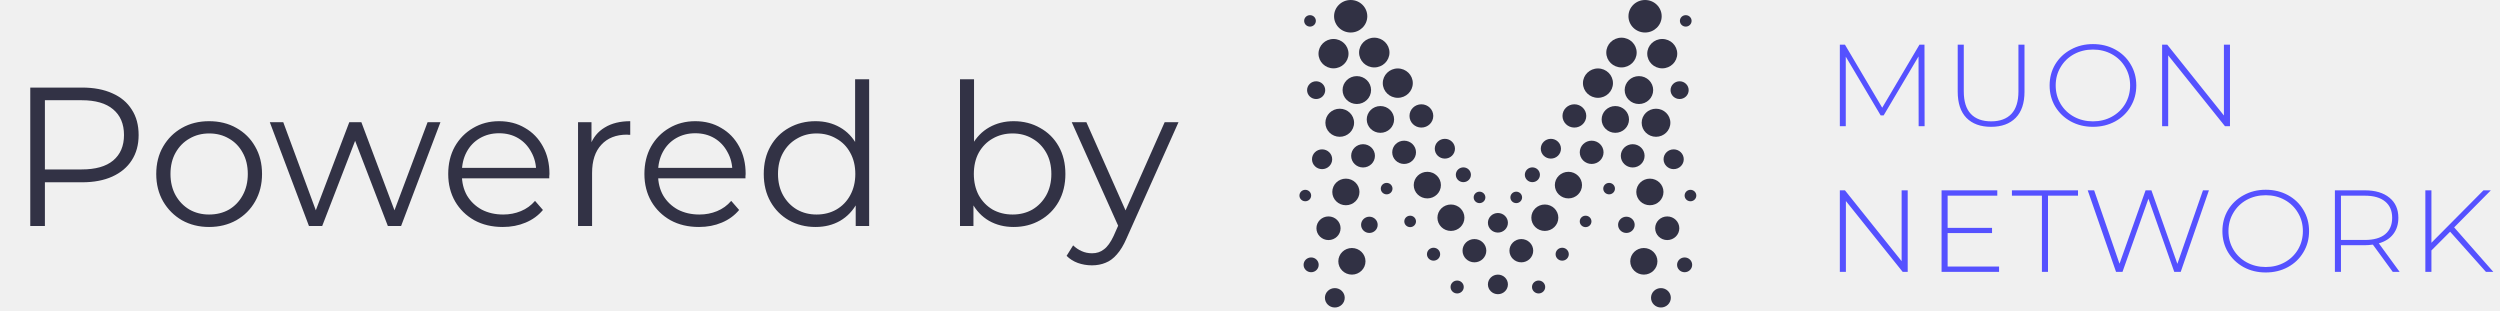
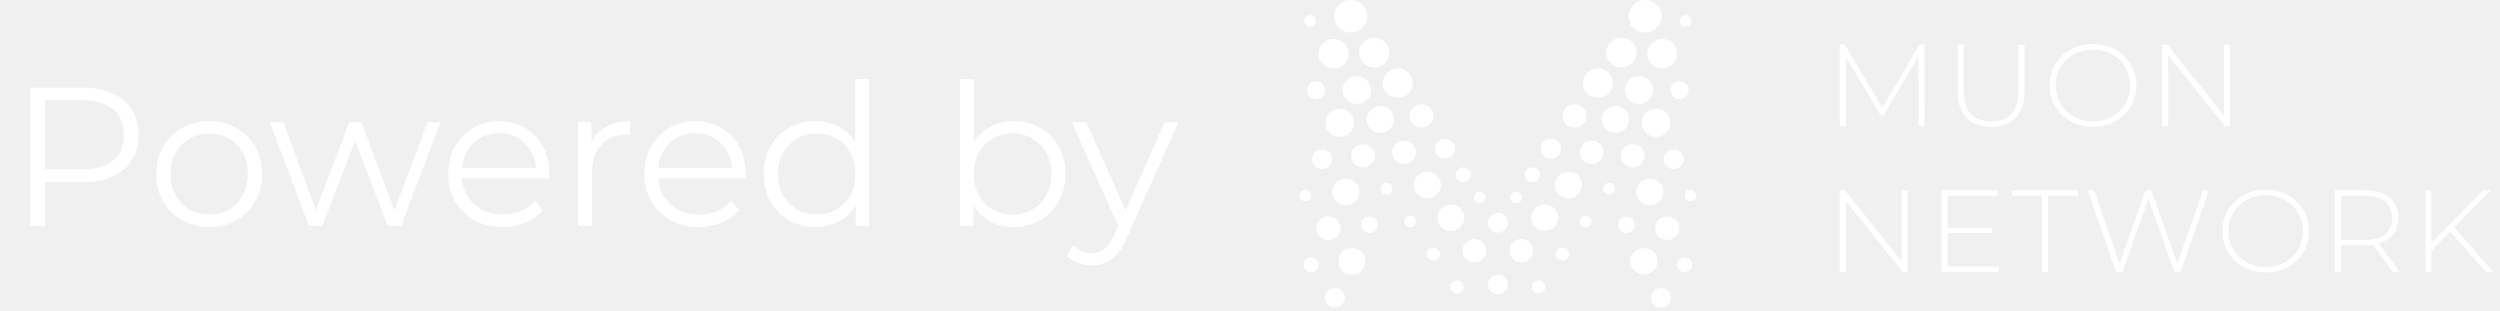
<svg xmlns="http://www.w3.org/2000/svg" width="177" height="22" viewBox="0 0 177 22" fill="none">
-   <path d="M2.143 16V6.2H5.811C6.642 6.2 7.356 6.335 7.953 6.606C8.55 6.867 9.008 7.25 9.325 7.754C9.652 8.249 9.815 8.851 9.815 9.56C9.815 10.251 9.652 10.848 9.325 11.352C9.008 11.847 8.55 12.229 7.953 12.5C7.356 12.771 6.642 12.906 5.811 12.906H2.717L3.179 12.416V16H2.143ZM3.179 12.5L2.717 11.996H5.783C6.763 11.996 7.505 11.786 8.009 11.366C8.522 10.937 8.779 10.335 8.779 9.56C8.779 8.776 8.522 8.169 8.009 7.74C7.505 7.311 6.763 7.096 5.783 7.096H2.717L3.179 6.606V12.5ZM14.8 16.07C14.091 16.07 13.451 15.911 12.882 15.594C12.322 15.267 11.879 14.824 11.552 14.264C11.225 13.695 11.062 13.046 11.062 12.318C11.062 11.581 11.225 10.932 11.552 10.372C11.879 9.812 12.322 9.373 12.882 9.056C13.442 8.739 14.081 8.58 14.8 8.58C15.528 8.58 16.172 8.739 16.732 9.056C17.301 9.373 17.745 9.812 18.062 10.372C18.389 10.932 18.552 11.581 18.552 12.318C18.552 13.046 18.389 13.695 18.062 14.264C17.745 14.824 17.301 15.267 16.732 15.594C16.163 15.911 15.519 16.07 14.8 16.07ZM14.8 15.188C15.332 15.188 15.803 15.071 16.214 14.838C16.625 14.595 16.947 14.259 17.18 13.83C17.423 13.391 17.544 12.887 17.544 12.318C17.544 11.739 17.423 11.235 17.18 10.806C16.947 10.377 16.625 10.045 16.214 9.812C15.803 9.569 15.337 9.448 14.814 9.448C14.291 9.448 13.825 9.569 13.414 9.812C13.003 10.045 12.677 10.377 12.434 10.806C12.191 11.235 12.07 11.739 12.07 12.318C12.07 12.887 12.191 13.391 12.434 13.83C12.677 14.259 13.003 14.595 13.414 14.838C13.825 15.071 14.287 15.188 14.8 15.188ZM21.874 16L19.102 8.65H20.054L22.574 15.468H22.14L24.73 8.65H25.584L28.146 15.468H27.712L30.274 8.65H31.184L28.398 16H27.46L24.996 9.588H25.29L22.812 16H21.874ZM35.598 16.07C34.833 16.07 34.16 15.911 33.582 15.594C33.003 15.267 32.55 14.824 32.224 14.264C31.897 13.695 31.734 13.046 31.734 12.318C31.734 11.59 31.888 10.946 32.196 10.386C32.513 9.826 32.943 9.387 33.484 9.07C34.035 8.743 34.651 8.58 35.332 8.58C36.023 8.58 36.634 8.739 37.166 9.056C37.707 9.364 38.132 9.803 38.44 10.372C38.748 10.932 38.902 11.581 38.902 12.318C38.902 12.365 38.897 12.416 38.888 12.472C38.888 12.519 38.888 12.57 38.888 12.626H32.49V11.884H38.356L37.964 12.178C37.964 11.646 37.847 11.175 37.614 10.764C37.39 10.344 37.082 10.017 36.69 9.784C36.298 9.551 35.845 9.434 35.332 9.434C34.828 9.434 34.375 9.551 33.974 9.784C33.572 10.017 33.26 10.344 33.036 10.764C32.812 11.184 32.7 11.665 32.7 12.206V12.36C32.7 12.92 32.821 13.415 33.064 13.844C33.316 14.264 33.661 14.595 34.1 14.838C34.548 15.071 35.056 15.188 35.626 15.188C36.074 15.188 36.489 15.109 36.872 14.95C37.264 14.791 37.6 14.549 37.88 14.222L38.44 14.866C38.113 15.258 37.703 15.557 37.208 15.762C36.722 15.967 36.186 16.07 35.598 16.07ZM40.925 16V8.65H41.877V10.652L41.779 10.302C41.984 9.742 42.33 9.317 42.815 9.028C43.3 8.729 43.902 8.58 44.621 8.58V9.546C44.584 9.546 44.546 9.546 44.509 9.546C44.472 9.537 44.434 9.532 44.397 9.532C43.622 9.532 43.016 9.77 42.577 10.246C42.138 10.713 41.919 11.38 41.919 12.248V16H40.925ZM49.489 16.07C48.723 16.07 48.051 15.911 47.472 15.594C46.894 15.267 46.441 14.824 46.114 14.264C45.788 13.695 45.624 13.046 45.624 12.318C45.624 11.59 45.779 10.946 46.087 10.386C46.404 9.826 46.833 9.387 47.374 9.07C47.925 8.743 48.541 8.58 49.222 8.58C49.913 8.58 50.525 8.739 51.056 9.056C51.598 9.364 52.023 9.803 52.331 10.372C52.639 10.932 52.792 11.581 52.792 12.318C52.792 12.365 52.788 12.416 52.779 12.472C52.779 12.519 52.779 12.57 52.779 12.626H46.38V11.884H52.246L51.855 12.178C51.855 11.646 51.738 11.175 51.505 10.764C51.281 10.344 50.972 10.017 50.581 9.784C50.188 9.551 49.736 9.434 49.222 9.434C48.718 9.434 48.266 9.551 47.864 9.784C47.463 10.017 47.151 10.344 46.926 10.764C46.703 11.184 46.59 11.665 46.59 12.206V12.36C46.59 12.92 46.712 13.415 46.955 13.844C47.206 14.264 47.552 14.595 47.99 14.838C48.438 15.071 48.947 15.188 49.517 15.188C49.965 15.188 50.38 15.109 50.763 14.95C51.154 14.791 51.49 14.549 51.77 14.222L52.331 14.866C52.004 15.258 51.593 15.557 51.099 15.762C50.613 15.967 50.077 16.07 49.489 16.07ZM57.742 16.07C57.042 16.07 56.412 15.911 55.852 15.594C55.301 15.277 54.867 14.838 54.55 14.278C54.232 13.709 54.074 13.055 54.074 12.318C54.074 11.571 54.232 10.918 54.55 10.358C54.867 9.798 55.301 9.364 55.852 9.056C56.412 8.739 57.042 8.58 57.742 8.58C58.386 8.58 58.96 8.725 59.464 9.014C59.977 9.303 60.383 9.728 60.682 10.288C60.99 10.839 61.144 11.515 61.144 12.318C61.144 13.111 60.994 13.788 60.696 14.348C60.397 14.908 59.991 15.337 59.478 15.636C58.974 15.925 58.395 16.07 57.742 16.07ZM57.812 15.188C58.334 15.188 58.801 15.071 59.212 14.838C59.632 14.595 59.958 14.259 60.192 13.83C60.434 13.391 60.556 12.887 60.556 12.318C60.556 11.739 60.434 11.235 60.192 10.806C59.958 10.377 59.632 10.045 59.212 9.812C58.801 9.569 58.334 9.448 57.812 9.448C57.298 9.448 56.836 9.569 56.426 9.812C56.015 10.045 55.688 10.377 55.446 10.806C55.203 11.235 55.082 11.739 55.082 12.318C55.082 12.887 55.203 13.391 55.446 13.83C55.688 14.259 56.015 14.595 56.426 14.838C56.836 15.071 57.298 15.188 57.812 15.188ZM60.584 16V13.788L60.682 12.304L60.542 10.82V5.612H61.536V16H60.584ZM71.762 16.07C71.118 16.07 70.539 15.925 70.026 15.636C69.513 15.337 69.107 14.908 68.808 14.348C68.509 13.788 68.36 13.111 68.36 12.318C68.36 11.515 68.509 10.839 68.808 10.288C69.116 9.728 69.527 9.303 70.04 9.014C70.553 8.725 71.127 8.58 71.762 8.58C72.462 8.58 73.087 8.739 73.638 9.056C74.198 9.364 74.637 9.798 74.954 10.358C75.271 10.918 75.43 11.571 75.43 12.318C75.43 13.055 75.271 13.709 74.954 14.278C74.637 14.838 74.198 15.277 73.638 15.594C73.087 15.911 72.462 16.07 71.762 16.07ZM67.968 16V5.612H68.962V10.82L68.822 12.304L68.92 13.788V16H67.968ZM71.692 15.188C72.215 15.188 72.681 15.071 73.092 14.838C73.503 14.595 73.829 14.259 74.072 13.83C74.315 13.391 74.436 12.887 74.436 12.318C74.436 11.739 74.315 11.235 74.072 10.806C73.829 10.377 73.503 10.045 73.092 9.812C72.681 9.569 72.215 9.448 71.692 9.448C71.169 9.448 70.698 9.569 70.278 9.812C69.867 10.045 69.541 10.377 69.298 10.806C69.065 11.235 68.948 11.739 68.948 12.318C68.948 12.887 69.065 13.391 69.298 13.83C69.541 14.259 69.867 14.595 70.278 14.838C70.698 15.071 71.169 15.188 71.692 15.188ZM77.307 18.786C76.962 18.786 76.631 18.73 76.313 18.618C76.005 18.506 75.739 18.338 75.515 18.114L75.977 17.372C76.164 17.549 76.365 17.685 76.579 17.778C76.803 17.881 77.051 17.932 77.321 17.932C77.648 17.932 77.928 17.839 78.161 17.652C78.404 17.475 78.633 17.157 78.847 16.7L79.323 15.622L79.435 15.468L82.459 8.65H83.439L79.757 16.882C79.552 17.358 79.323 17.736 79.071 18.016C78.829 18.296 78.563 18.492 78.273 18.604C77.984 18.725 77.662 18.786 77.307 18.786ZM79.267 16.21L75.879 8.65H76.915L79.911 15.398L79.267 16.21Z" fill="#323245" />
-   <g clip-path="url(#clip0_1948_6362)">
-     <path d="M135.84 8.937L135.832 3.996L133.362 8.17H133.151L130.681 4.012V8.937H130.26V3.162H130.622L133.261 7.626L135.899 3.162H136.253L136.262 8.937H135.84ZM140.966 8.979C140.219 8.979 139.637 8.767 139.221 8.343C138.811 7.92 138.606 7.301 138.606 6.487V3.162H139.036V6.471C139.036 7.18 139.201 7.711 139.533 8.063C139.865 8.415 140.345 8.591 140.974 8.591C141.598 8.591 142.076 8.415 142.408 8.063C142.739 7.711 142.905 7.18 142.905 6.471V3.162H143.335V6.487C143.335 7.301 143.127 7.92 142.711 8.343C142.295 8.767 141.713 8.979 140.966 8.979ZM148.182 8.979C147.603 8.979 147.08 8.852 146.614 8.599C146.147 8.341 145.779 7.989 145.509 7.543C145.245 7.098 145.113 6.6 145.113 6.05C145.113 5.5 145.245 5.002 145.509 4.557C145.779 4.111 146.147 3.762 146.614 3.509C147.08 3.25 147.603 3.121 148.182 3.121C148.76 3.121 149.283 3.248 149.75 3.501C150.216 3.754 150.581 4.103 150.845 4.548C151.115 4.994 151.25 5.494 151.25 6.05C151.25 6.605 151.115 7.106 150.845 7.551C150.581 7.997 150.216 8.346 149.75 8.599C149.283 8.852 148.76 8.979 148.182 8.979ZM148.182 8.591C148.676 8.591 149.123 8.481 149.522 8.261C149.921 8.041 150.236 7.738 150.466 7.353C150.697 6.963 150.812 6.528 150.812 6.05C150.812 5.571 150.697 5.14 150.466 4.755C150.236 4.364 149.921 4.059 149.522 3.839C149.123 3.619 148.676 3.509 148.182 3.509C147.687 3.509 147.237 3.619 146.833 3.839C146.434 4.059 146.119 4.364 145.889 4.755C145.658 5.14 145.543 5.571 145.543 6.05C145.543 6.528 145.658 6.963 145.889 7.353C146.119 7.738 146.434 8.041 146.833 8.261C147.237 8.481 147.687 8.591 148.182 8.591ZM157.883 3.162V8.937H157.529L153.508 3.921V8.937H153.078V3.162H153.441L157.453 8.178V3.162H157.883ZM135.065 13.475V19.25H134.711L130.69 14.234V19.25H130.26V13.475H130.622L134.635 18.491V13.475H135.065ZM141.534 18.87V19.25H137.463V13.475H141.408V13.854H137.892V16.131H141.037V16.503H137.892V18.87H141.534ZM144.568 13.854H142.444V13.475H147.123V13.854H144.998V19.25H144.568V13.854ZM156.392 13.475L154.394 19.25H153.938L152.109 14.069L150.272 19.25H149.816L147.81 13.475H148.265L150.061 18.672L151.907 13.475H152.32L154.158 18.681L155.97 13.475H156.392ZM160.414 19.291C159.835 19.291 159.312 19.165 158.846 18.912C158.38 18.653 158.011 18.301 157.742 17.856C157.478 17.41 157.346 16.913 157.346 16.363C157.346 15.812 157.478 15.315 157.742 14.869C158.011 14.424 158.38 14.075 158.846 13.822C159.312 13.563 159.835 13.434 160.414 13.434C160.993 13.434 161.515 13.56 161.982 13.813C162.448 14.066 162.813 14.415 163.077 14.861C163.347 15.306 163.482 15.807 163.482 16.363C163.482 16.918 163.347 17.419 163.077 17.864C162.813 18.309 162.448 18.659 161.982 18.912C161.515 19.165 160.993 19.291 160.414 19.291ZM160.414 18.904C160.909 18.904 161.355 18.794 161.754 18.573C162.153 18.354 162.468 18.051 162.698 17.666C162.929 17.276 163.044 16.841 163.044 16.363C163.044 15.884 162.929 15.452 162.698 15.067C162.468 14.677 162.153 14.371 161.754 14.152C161.355 13.931 160.909 13.822 160.414 13.822C159.919 13.822 159.47 13.931 159.065 14.152C158.666 14.371 158.351 14.677 158.121 15.067C157.891 15.452 157.775 15.884 157.775 16.363C157.775 16.841 157.891 17.276 158.121 17.666C158.351 18.051 158.666 18.354 159.065 18.573C159.47 18.794 159.919 18.904 160.414 18.904ZM169.408 19.25L168 17.32C167.792 17.347 167.601 17.361 167.427 17.361H165.741V19.25H165.311V13.475H167.427C168.168 13.475 168.75 13.648 169.172 13.995C169.593 14.336 169.804 14.812 169.804 15.422C169.804 15.879 169.683 16.264 169.441 16.577C169.205 16.885 168.865 17.102 168.421 17.229L169.896 19.25H169.408ZM167.427 16.989C168.056 16.989 168.536 16.855 168.868 16.585C169.2 16.31 169.365 15.922 169.365 15.422C169.365 14.921 169.2 14.537 168.868 14.267C168.536 13.992 168.056 13.854 167.427 13.854H165.741V16.989H167.427ZM173.469 16.404L172.145 17.732V19.25H171.715V13.475H172.145V17.188L175.829 13.475H176.352L173.755 16.099L176.529 19.25H176.006L173.469 16.404Z" fill="#5551FF" />
-     <path d="M92.414 14.25C92.643 14.25 92.829 14.069 92.829 13.845C92.829 13.621 92.643 13.439 92.414 13.439C92.186 13.439 92 13.621 92 13.845C92 14.069 92.186 14.25 92.414 14.25Z" fill="#313144" />
-     <path d="M98.175 13.76C98.403 13.76 98.589 13.578 98.589 13.354C98.589 13.13 98.403 12.949 98.175 12.949C97.946 12.949 97.76 13.13 97.76 13.354C97.76 13.578 97.946 13.76 98.175 13.76Z" fill="#313144" />
-     <path d="M99.839 16.081C100.067 16.081 100.253 15.9 100.253 15.676C100.253 15.452 100.067 15.271 99.839 15.271C99.61 15.271 99.424 15.452 99.424 15.676C99.424 15.9 99.61 16.081 99.839 16.081Z" fill="#313144" />
-     <path d="M104.75 14.381C104.979 14.381 105.165 14.2 105.165 13.976C105.165 13.752 104.979 13.57 104.75 13.57C104.521 13.57 104.336 13.752 104.336 13.976C104.336 14.2 104.521 14.381 104.75 14.381Z" fill="#313144" />
-     <path d="M92.748 1.884C92.977 1.884 93.163 1.702 93.163 1.478C93.163 1.254 92.977 1.073 92.748 1.073C92.519 1.073 92.334 1.254 92.334 1.478C92.334 1.702 92.519 1.884 92.748 1.884Z" fill="#313144" />
-     <path d="M93.183 7.011C93.537 7.011 93.825 6.73 93.825 6.383C93.825 6.036 93.537 5.755 93.183 5.755C92.829 5.755 92.541 6.036 92.541 6.383C92.541 6.73 92.829 7.011 93.183 7.011Z" fill="#313144" />
-     <path d="M103.607 12.897C103.902 12.897 104.141 12.662 104.141 12.373C104.141 12.085 103.902 11.85 103.607 11.85C103.312 11.85 103.072 12.085 103.072 12.373C103.072 12.662 103.312 12.897 103.607 12.897Z" fill="#313144" />
-     <path d="M92.829 19.273C93.124 19.273 93.363 19.039 93.363 18.75C93.363 18.461 93.124 18.227 92.829 18.227C92.533 18.227 92.294 18.461 92.294 18.75C92.294 19.039 92.533 19.273 92.829 19.273Z" fill="#313144" />
-     <path d="M96.952 16.493C97.277 16.493 97.54 16.236 97.54 15.918C97.54 15.6 97.277 15.342 96.952 15.342C96.627 15.342 96.364 15.6 96.364 15.918C96.364 16.236 96.627 16.493 96.952 16.493Z" fill="#313144" />
-     <path d="M101.496 18.455C101.754 18.455 101.963 18.25 101.963 17.998C101.963 17.745 101.754 17.54 101.496 17.54C101.237 17.54 101.028 17.745 101.028 17.998C101.028 18.25 101.237 18.455 101.496 18.455Z" fill="#313144" />
-     <path d="M94.506 21.771C94.893 21.771 95.207 21.464 95.207 21.084C95.207 20.705 94.893 20.398 94.506 20.398C94.118 20.398 93.804 20.705 93.804 21.084C93.804 21.464 94.118 21.771 94.506 21.771Z" fill="#313144" />
-     <path d="M97.299 4.774C97.893 4.774 98.375 4.303 98.375 3.721C98.375 3.14 97.893 2.668 97.299 2.668C96.705 2.668 96.223 3.14 96.223 3.721C96.223 4.303 96.705 4.774 97.299 4.774Z" fill="#313144" />
-     <path d="M95.628 2.302C96.278 2.302 96.804 1.787 96.804 1.151C96.804 0.515 96.278 0 95.628 0C94.979 0 94.452 0.515 94.452 1.151C94.452 1.787 94.979 2.302 95.628 2.302Z" fill="#313144" />
-     <path d="M96.063 7.364C96.62 7.364 97.072 6.922 97.072 6.376C97.072 5.831 96.62 5.389 96.063 5.389C95.505 5.389 95.054 5.831 95.054 6.376C95.054 6.922 95.505 7.364 96.063 7.364Z" fill="#313144" />
-     <path d="M98.963 6.926C99.55 6.926 100.026 6.46 100.026 5.886C100.026 5.311 99.55 4.846 98.963 4.846C98.377 4.846 97.901 5.311 97.901 5.886C97.901 6.46 98.377 6.926 98.963 6.926Z" fill="#313144" />
-     <path d="M94.853 9.685C95.414 9.685 95.869 9.24 95.869 8.691C95.869 8.142 95.414 7.697 94.853 7.697C94.292 7.697 93.837 8.142 93.837 8.691C93.837 9.24 94.292 9.685 94.853 9.685Z" fill="#313144" />
-     <path d="M97.734 9.404C98.269 9.404 98.703 8.98 98.703 8.456C98.703 7.932 98.269 7.508 97.734 7.508C97.198 7.508 96.765 7.932 96.765 8.456C96.765 8.98 97.198 9.404 97.734 9.404Z" fill="#313144" />
-     <path d="M100.634 9.032C101.099 9.032 101.476 8.663 101.476 8.208C101.476 7.752 101.099 7.384 100.634 7.384C100.169 7.384 99.792 7.752 99.792 8.208C99.792 8.663 100.169 9.032 100.634 9.032Z" fill="#313144" />
-     <path d="M99.411 11.608C99.876 11.608 100.253 11.239 100.253 10.784C100.253 10.329 99.876 9.96 99.411 9.96C98.946 9.96 98.569 10.329 98.569 10.784C98.569 11.239 98.946 11.608 99.411 11.608Z" fill="#313144" />
-     <path d="M96.504 11.857C96.969 11.857 97.346 11.488 97.346 11.033C97.346 10.578 96.969 10.209 96.504 10.209C96.039 10.209 95.662 10.578 95.662 11.033C95.662 11.488 96.039 11.857 96.504 11.857Z" fill="#313144" />
-     <path d="M95.288 14.531C95.819 14.531 96.25 14.11 96.25 13.59C96.25 13.07 95.819 12.648 95.288 12.648C94.757 12.648 94.326 13.07 94.326 13.59C94.326 14.11 94.757 14.531 95.288 14.531Z" fill="#313144" />
-     <path d="M94.058 16.997C94.53 16.997 94.913 16.622 94.913 16.16C94.913 15.698 94.53 15.323 94.058 15.323C93.586 15.323 93.203 15.698 93.203 16.16C93.203 16.622 93.586 16.997 94.058 16.997Z" fill="#313144" />
-     <path d="M102.725 16.35C103.253 16.35 103.681 15.931 103.681 15.415C103.681 14.898 103.253 14.479 102.725 14.479C102.197 14.479 101.77 14.898 101.77 15.415C101.77 15.931 102.197 16.35 102.725 16.35Z" fill="#313144" />
-     <path d="M101.055 14.047C101.586 14.047 102.017 13.626 102.017 13.106C102.017 12.586 101.586 12.164 101.055 12.164C100.523 12.164 100.092 12.586 100.092 13.106C100.092 13.626 100.523 14.047 101.055 14.047Z" fill="#313144" />
-     <path d="M95.715 19.443C96.247 19.443 96.677 19.021 96.677 18.501C96.677 17.981 96.247 17.559 95.715 17.559C95.184 17.559 94.753 17.981 94.753 18.501C94.753 19.021 95.184 19.443 95.715 19.443Z" fill="#313144" />
-     <path d="M93.604 11.975C93.999 11.975 94.319 11.661 94.319 11.275C94.319 10.888 93.999 10.575 93.604 10.575C93.209 10.575 92.889 10.888 92.889 11.275C92.889 11.661 93.209 11.975 93.604 11.975Z" fill="#313144" />
-     <path d="M102.297 11.229C102.692 11.229 103.012 10.916 103.012 10.529C103.012 10.143 102.692 9.829 102.297 9.829C101.902 9.829 101.582 10.143 101.582 10.529C101.582 10.916 101.902 11.229 102.297 11.229Z" fill="#313144" />
-     <path d="M94.412 4.839C94.999 4.839 95.475 4.374 95.475 3.8C95.475 3.225 94.999 2.76 94.412 2.76C93.825 2.76 93.35 3.225 93.35 3.8C93.35 4.374 93.825 4.839 94.412 4.839Z" fill="#313144" />
-     <path d="M119.685 14.25C119.914 14.25 120.099 14.069 120.099 13.845C120.099 13.621 119.914 13.439 119.685 13.439C119.456 13.439 119.271 13.621 119.271 13.845C119.271 14.069 119.456 14.25 119.685 14.25Z" fill="#313144" />
-     <path d="M113.925 13.76C114.153 13.76 114.339 13.578 114.339 13.354C114.339 13.13 114.153 12.949 113.925 12.949C113.696 12.949 113.51 13.13 113.51 13.354C113.51 13.578 113.696 13.76 113.925 13.76Z" fill="#313144" />
-     <path d="M112.261 16.081C112.49 16.081 112.675 15.9 112.675 15.676C112.675 15.452 112.49 15.271 112.261 15.271C112.032 15.271 111.847 15.452 111.847 15.676C111.847 15.9 112.032 16.081 112.261 16.081Z" fill="#313144" />
-     <path d="M107.349 14.381C107.578 14.381 107.764 14.2 107.764 13.976C107.764 13.752 107.578 13.57 107.349 13.57C107.121 13.57 106.935 13.752 106.935 13.976C106.935 14.2 107.121 14.381 107.349 14.381Z" fill="#313144" />
-     <path d="M119.351 1.884C119.58 1.884 119.765 1.702 119.765 1.478C119.765 1.254 119.58 1.073 119.351 1.073C119.122 1.073 118.937 1.254 118.937 1.478C118.937 1.702 119.122 1.884 119.351 1.884Z" fill="#313144" />
-     <path d="M118.916 7.011C119.271 7.011 119.558 6.73 119.558 6.383C119.558 6.036 119.271 5.755 118.916 5.755C118.562 5.755 118.275 6.036 118.275 6.383C118.275 6.73 118.562 7.011 118.916 7.011Z" fill="#313144" />
-     <path d="M108.492 12.897C108.787 12.897 109.027 12.662 109.027 12.373C109.027 12.085 108.787 11.85 108.492 11.85C108.197 11.85 107.958 12.085 107.958 12.373C107.958 12.662 108.197 12.897 108.492 12.897Z" fill="#313144" />
-     <path d="M119.271 19.273C119.566 19.273 119.806 19.039 119.806 18.75C119.806 18.461 119.566 18.227 119.271 18.227C118.976 18.227 118.736 18.461 118.736 18.75C118.736 19.039 118.976 19.273 119.271 19.273Z" fill="#313144" />
-     <path d="M115.148 16.493C115.472 16.493 115.736 16.236 115.736 15.918C115.736 15.6 115.472 15.342 115.148 15.342C114.823 15.342 114.56 15.6 114.56 15.918C114.56 16.236 114.823 16.493 115.148 16.493Z" fill="#313144" />
-     <path d="M110.604 18.455C110.862 18.455 111.071 18.25 111.071 17.998C111.071 17.745 110.862 17.54 110.604 17.54C110.345 17.54 110.136 17.745 110.136 17.998C110.136 18.25 110.345 18.455 110.604 18.455Z" fill="#313144" />
-     <path d="M117.593 21.771C117.981 21.771 118.295 21.464 118.295 21.084C118.295 20.705 117.981 20.398 117.593 20.398C117.206 20.398 116.892 20.705 116.892 21.084C116.892 21.464 117.206 21.771 117.593 21.771Z" fill="#313144" />
-     <path d="M114.8 4.774C115.395 4.774 115.876 4.303 115.876 3.721C115.876 3.14 115.395 2.668 114.8 2.668C114.206 2.668 113.725 3.14 113.725 3.721C113.725 4.303 114.206 4.774 114.8 4.774Z" fill="#313144" />
-     <path d="M116.471 2.302C117.121 2.302 117.647 1.787 117.647 1.151C117.647 0.515 117.121 0 116.471 0C115.821 0 115.295 0.515 115.295 1.151C115.295 1.787 115.821 2.302 116.471 2.302Z" fill="#313144" />
-     <path d="M116.036 7.364C116.594 7.364 117.045 6.922 117.045 6.376C117.045 5.831 116.594 5.389 116.036 5.389C115.479 5.389 115.027 5.831 115.027 6.376C115.027 6.922 115.479 7.364 116.036 7.364Z" fill="#313144" />
-     <path d="M113.136 6.926C113.723 6.926 114.198 6.46 114.198 5.886C114.198 5.311 113.723 4.846 113.136 4.846C112.549 4.846 112.073 5.311 112.073 5.886C112.073 6.46 112.549 6.926 113.136 6.926Z" fill="#313144" />
-     <path d="M117.246 9.685C117.807 9.685 118.262 9.24 118.262 8.691C118.262 8.142 117.807 7.697 117.246 7.697C116.685 7.697 116.23 8.142 116.23 8.691C116.23 9.24 116.685 9.685 117.246 9.685Z" fill="#313144" />
-     <path d="M114.365 9.404C114.901 9.404 115.334 8.98 115.334 8.456C115.334 7.932 114.901 7.508 114.365 7.508C113.83 7.508 113.396 7.932 113.396 8.456C113.396 8.98 113.83 9.404 114.365 9.404Z" fill="#313144" />
-     <path d="M111.466 9.032C111.93 9.032 112.308 8.663 112.308 8.208C112.308 7.752 111.93 7.384 111.466 7.384C111 7.384 110.624 7.752 110.624 8.208C110.624 8.663 111 9.032 111.466 9.032Z" fill="#313144" />
-     <path d="M112.689 11.608C113.154 11.608 113.531 11.239 113.531 10.784C113.531 10.329 113.154 9.96 112.689 9.96C112.224 9.96 111.847 10.329 111.847 10.784C111.847 11.239 112.224 11.608 112.689 11.608Z" fill="#313144" />
-     <path d="M115.595 11.857C116.06 11.857 116.437 11.488 116.437 11.033C116.437 10.578 116.06 10.209 115.595 10.209C115.13 10.209 114.753 10.578 114.753 11.033C114.753 11.488 115.13 11.857 115.595 11.857Z" fill="#313144" />
-     <path d="M116.811 14.531C117.343 14.531 117.774 14.11 117.774 13.59C117.774 13.07 117.343 12.648 116.811 12.648C116.28 12.648 115.849 13.07 115.849 13.59C115.849 14.11 116.28 14.531 116.811 14.531Z" fill="#313144" />
-     <path d="M118.041 16.997C118.513 16.997 118.896 16.622 118.896 16.16C118.896 15.698 118.513 15.323 118.041 15.323C117.568 15.323 117.186 15.698 117.186 16.16C117.186 16.622 117.568 16.997 118.041 16.997Z" fill="#313144" />
-     <path d="M109.374 16.35C109.902 16.35 110.33 15.931 110.33 15.415C110.33 14.898 109.902 14.479 109.374 14.479C108.846 14.479 108.418 14.898 108.418 15.415C108.418 15.931 108.846 16.35 109.374 16.35Z" fill="#313144" />
-     <path d="M111.045 14.047C111.576 14.047 112.007 13.626 112.007 13.106C112.007 12.586 111.576 12.164 111.045 12.164C110.513 12.164 110.083 12.586 110.083 13.106C110.083 13.626 110.513 14.047 111.045 14.047Z" fill="#313144" />
-     <path d="M116.384 19.443C116.915 19.443 117.346 19.021 117.346 18.501C117.346 17.981 116.915 17.559 116.384 17.559C115.852 17.559 115.421 17.981 115.421 18.501C115.421 19.021 115.852 19.443 116.384 19.443Z" fill="#313144" />
-     <path d="M118.495 11.975C118.89 11.975 119.21 11.661 119.21 11.275C119.21 10.888 118.89 10.575 118.495 10.575C118.1 10.575 117.78 10.888 117.78 11.275C117.78 11.661 118.1 11.975 118.495 11.975Z" fill="#313144" />
-     <path d="M109.802 11.229C110.197 11.229 110.517 10.916 110.517 10.529C110.517 10.143 110.197 9.829 109.802 9.829C109.407 9.829 109.087 10.143 109.087 10.529C109.087 10.916 109.407 11.229 109.802 11.229Z" fill="#313144" />
-     <path d="M117.687 4.839C118.274 4.839 118.749 4.374 118.749 3.8C118.749 3.225 118.274 2.76 117.687 2.76C117.1 2.76 116.625 3.225 116.625 3.8C116.625 4.374 117.1 4.839 117.687 4.839Z" fill="#313144" />
-     <path d="M104.389 18.573C104.854 18.573 105.231 18.204 105.231 17.749C105.231 17.294 104.854 16.925 104.389 16.925C103.924 16.925 103.547 17.294 103.547 17.749C103.547 18.204 103.924 18.573 104.389 18.573Z" fill="#313144" />
-     <path d="M107.71 18.573C108.175 18.573 108.552 18.204 108.552 17.749C108.552 17.294 108.175 16.925 107.71 16.925C107.245 16.925 106.868 17.294 106.868 17.749C106.868 18.204 107.245 18.573 107.71 18.573Z" fill="#313144" />
-     <path d="M106.053 16.467C106.444 16.467 106.761 16.157 106.761 15.774C106.761 15.391 106.444 15.081 106.053 15.081C105.661 15.081 105.344 15.391 105.344 15.774C105.344 16.157 105.661 16.467 106.053 16.467Z" fill="#313144" />
-     <path d="M103.167 20.777C103.425 20.777 103.634 20.572 103.634 20.319C103.634 20.067 103.425 19.862 103.167 19.862C102.908 19.862 102.699 20.067 102.699 20.319C102.699 20.572 102.908 20.777 103.167 20.777Z" fill="#313144" />
-     <path d="M108.933 20.777C109.191 20.777 109.4 20.572 109.4 20.319C109.4 20.067 109.191 19.862 108.933 19.862C108.674 19.862 108.465 20.067 108.465 20.319C108.465 20.572 108.674 20.777 108.933 20.777Z" fill="#313144" />
-     <path d="M106.053 20.829C106.444 20.829 106.761 20.519 106.761 20.136C106.761 19.753 106.444 19.443 106.053 19.443C105.661 19.443 105.344 19.753 105.344 20.136C105.344 20.519 105.661 20.829 106.053 20.829Z" fill="#313144" />
+   <path d="M2.143 16V6.2H5.811C6.642 6.2 7.356 6.335 7.953 6.606C8.55 6.867 9.008 7.25 9.325 7.754C9.652 8.249 9.815 8.851 9.815 9.56C9.815 10.251 9.652 10.848 9.325 11.352C9.008 11.847 8.55 12.229 7.953 12.5C7.356 12.771 6.642 12.906 5.811 12.906H2.717L3.179 12.416V16H2.143ZM3.179 12.5L2.717 11.996H5.783C6.763 11.996 7.505 11.786 8.009 11.366C8.522 10.937 8.779 10.335 8.779 9.56C8.779 8.776 8.522 8.169 8.009 7.74C7.505 7.311 6.763 7.096 5.783 7.096H2.717L3.179 6.606V12.5ZM14.8 16.07C14.091 16.07 13.451 15.911 12.882 15.594C12.322 15.267 11.879 14.824 11.552 14.264C11.225 13.695 11.062 13.046 11.062 12.318C11.062 11.581 11.225 10.932 11.552 10.372C11.879 9.812 12.322 9.373 12.882 9.056C13.442 8.739 14.081 8.58 14.8 8.58C15.528 8.58 16.172 8.739 16.732 9.056C17.301 9.373 17.745 9.812 18.062 10.372C18.389 10.932 18.552 11.581 18.552 12.318C18.552 13.046 18.389 13.695 18.062 14.264C17.745 14.824 17.301 15.267 16.732 15.594C16.163 15.911 15.519 16.07 14.8 16.07ZM14.8 15.188C15.332 15.188 15.803 15.071 16.214 14.838C16.625 14.595 16.947 14.259 17.18 13.83C17.423 13.391 17.544 12.887 17.544 12.318C17.544 11.739 17.423 11.235 17.18 10.806C16.947 10.377 16.625 10.045 16.214 9.812C15.803 9.569 15.337 9.448 14.814 9.448C14.291 9.448 13.825 9.569 13.414 9.812C13.003 10.045 12.677 10.377 12.434 10.806C12.191 11.235 12.07 11.739 12.07 12.318C12.07 12.887 12.191 13.391 12.434 13.83C12.677 14.259 13.003 14.595 13.414 14.838C13.825 15.071 14.287 15.188 14.8 15.188ZM21.874 16L19.102 8.65H20.054L22.574 15.468H22.14L24.73 8.65H25.584L28.146 15.468H27.712L30.274 8.65H31.184L28.398 16H27.46L24.996 9.588H25.29L22.812 16H21.874ZM35.598 16.07C34.833 16.07 34.16 15.911 33.582 15.594C33.003 15.267 32.55 14.824 32.224 14.264C31.897 13.695 31.734 13.046 31.734 12.318C31.734 11.59 31.888 10.946 32.196 10.386C32.513 9.826 32.943 9.387 33.484 9.07C34.035 8.743 34.651 8.58 35.332 8.58C36.023 8.58 36.634 8.739 37.166 9.056C37.707 9.364 38.132 9.803 38.44 10.372C38.748 10.932 38.902 11.581 38.902 12.318C38.902 12.365 38.897 12.416 38.888 12.472C38.888 12.519 38.888 12.57 38.888 12.626H32.49V11.884H38.356L37.964 12.178C37.964 11.646 37.847 11.175 37.614 10.764C37.39 10.344 37.082 10.017 36.69 9.784C36.298 9.551 35.845 9.434 35.332 9.434C34.828 9.434 34.375 9.551 33.974 9.784C33.572 10.017 33.26 10.344 33.036 10.764C32.812 11.184 32.7 11.665 32.7 12.206V12.36C32.7 12.92 32.821 13.415 33.064 13.844C33.316 14.264 33.661 14.595 34.1 14.838C34.548 15.071 35.056 15.188 35.626 15.188C36.074 15.188 36.489 15.109 36.872 14.95C37.264 14.791 37.6 14.549 37.88 14.222L38.44 14.866C38.113 15.258 37.703 15.557 37.208 15.762C36.722 15.967 36.186 16.07 35.598 16.07ZM40.925 16V8.65H41.877V10.652L41.779 10.302C41.984 9.742 42.33 9.317 42.815 9.028C43.3 8.729 43.902 8.58 44.621 8.58V9.546C44.584 9.546 44.546 9.546 44.509 9.546C44.472 9.537 44.434 9.532 44.397 9.532C43.622 9.532 43.016 9.77 42.577 10.246C42.138 10.713 41.919 11.38 41.919 12.248V16H40.925ZM49.489 16.07C48.723 16.07 48.051 15.911 47.472 15.594C46.894 15.267 46.441 14.824 46.114 14.264C45.788 13.695 45.624 13.046 45.624 12.318C45.624 11.59 45.779 10.946 46.087 10.386C46.404 9.826 46.833 9.387 47.374 9.07C47.925 8.743 48.541 8.58 49.222 8.58C49.913 8.58 50.525 8.739 51.056 9.056C51.598 9.364 52.023 9.803 52.331 10.372C52.639 10.932 52.792 11.581 52.792 12.318C52.792 12.365 52.788 12.416 52.779 12.472C52.779 12.519 52.779 12.57 52.779 12.626H46.38V11.884H52.246L51.855 12.178C51.855 11.646 51.738 11.175 51.505 10.764C51.281 10.344 50.972 10.017 50.581 9.784C50.188 9.551 49.736 9.434 49.222 9.434C48.718 9.434 48.266 9.551 47.864 9.784C47.463 10.017 47.151 10.344 46.926 10.764C46.703 11.184 46.59 11.665 46.59 12.206V12.36C46.59 12.92 46.712 13.415 46.955 13.844C47.206 14.264 47.552 14.595 47.99 14.838C48.438 15.071 48.947 15.188 49.517 15.188C49.965 15.188 50.38 15.109 50.763 14.95C51.154 14.791 51.49 14.549 51.77 14.222L52.331 14.866C52.004 15.258 51.593 15.557 51.099 15.762C50.613 15.967 50.077 16.07 49.489 16.07ZM57.742 16.07C57.042 16.07 56.412 15.911 55.852 15.594C55.301 15.277 54.867 14.838 54.55 14.278C54.232 13.709 54.074 13.055 54.074 12.318C54.074 11.571 54.232 10.918 54.55 10.358C54.867 9.798 55.301 9.364 55.852 9.056C56.412 8.739 57.042 8.58 57.742 8.58C58.386 8.58 58.96 8.725 59.464 9.014C59.977 9.303 60.383 9.728 60.682 10.288C60.99 10.839 61.144 11.515 61.144 12.318C61.144 13.111 60.994 13.788 60.696 14.348C60.397 14.908 59.991 15.337 59.478 15.636C58.974 15.925 58.395 16.07 57.742 16.07ZM57.812 15.188C58.334 15.188 58.801 15.071 59.212 14.838C59.632 14.595 59.958 14.259 60.192 13.83C60.434 13.391 60.556 12.887 60.556 12.318C60.556 11.739 60.434 11.235 60.192 10.806C59.958 10.377 59.632 10.045 59.212 9.812C58.801 9.569 58.334 9.448 57.812 9.448C57.298 9.448 56.836 9.569 56.426 9.812C56.015 10.045 55.688 10.377 55.446 10.806C55.203 11.235 55.082 11.739 55.082 12.318C55.082 12.887 55.203 13.391 55.446 13.83C55.688 14.259 56.015 14.595 56.426 14.838C56.836 15.071 57.298 15.188 57.812 15.188ZM60.584 16V13.788L60.682 12.304L60.542 10.82V5.612H61.536V16H60.584ZM71.762 16.07C71.118 16.07 70.539 15.925 70.026 15.636C69.513 15.337 69.107 14.908 68.808 14.348C68.509 13.788 68.36 13.111 68.36 12.318C68.36 11.515 68.509 10.839 68.808 10.288C69.116 9.728 69.527 9.303 70.04 9.014C70.553 8.725 71.127 8.58 71.762 8.58C72.462 8.58 73.087 8.739 73.638 9.056C74.198 9.364 74.637 9.798 74.954 10.358C75.271 10.918 75.43 11.571 75.43 12.318C75.43 13.055 75.271 13.709 74.954 14.278C74.637 14.838 74.198 15.277 73.638 15.594C73.087 15.911 72.462 16.07 71.762 16.07ZM67.968 16V5.612H68.962V10.82L68.822 12.304L68.92 13.788V16H67.968ZM71.692 15.188C72.215 15.188 72.681 15.071 73.092 14.838C73.503 14.595 73.829 14.259 74.072 13.83C74.315 13.391 74.436 12.887 74.436 12.318C74.436 11.739 74.315 11.235 74.072 10.806C73.829 10.377 73.503 10.045 73.092 9.812C72.681 9.569 72.215 9.448 71.692 9.448C71.169 9.448 70.698 9.569 70.278 9.812C69.867 10.045 69.541 10.377 69.298 10.806C69.065 11.235 68.948 11.739 68.948 12.318C68.948 12.887 69.065 13.391 69.298 13.83C69.541 14.259 69.867 14.595 70.278 14.838C70.698 15.071 71.169 15.188 71.692 15.188ZM77.307 18.786C76.962 18.786 76.631 18.73 76.313 18.618C76.005 18.506 75.739 18.338 75.515 18.114L75.977 17.372C76.164 17.549 76.365 17.685 76.579 17.778C76.803 17.881 77.051 17.932 77.321 17.932C77.648 17.932 77.928 17.839 78.161 17.652C78.404 17.475 78.633 17.157 78.847 16.7L79.323 15.622L79.435 15.468L82.459 8.65H83.439L79.757 16.882C79.552 17.358 79.323 17.736 79.071 18.016C78.829 18.296 78.563 18.492 78.273 18.604C77.984 18.725 77.662 18.786 77.307 18.786ZM79.267 16.21L75.879 8.65H76.915L79.911 15.398L79.267 16.21Z" fill="white" />
+   <g clip-path="url(#clip0_4605_4722)">
+     <path d="M135.84 8.937L135.832 3.996L133.362 8.17H133.151L130.681 4.012V8.937H130.26V3.162H130.622L133.261 7.626L135.899 3.162H136.253L136.262 8.937H135.84ZM140.966 8.979C140.219 8.979 139.637 8.767 139.221 8.343C138.811 7.92 138.606 7.301 138.606 6.487V3.162H139.036V6.471C139.036 7.18 139.201 7.711 139.533 8.063C139.865 8.415 140.345 8.591 140.974 8.591C141.598 8.591 142.076 8.415 142.408 8.063C142.739 7.711 142.905 7.18 142.905 6.471V3.162H143.335V6.487C143.335 7.301 143.127 7.92 142.711 8.343C142.295 8.767 141.713 8.979 140.966 8.979ZM148.182 8.979C147.603 8.979 147.08 8.852 146.614 8.599C146.147 8.341 145.779 7.989 145.509 7.543C145.245 7.098 145.113 6.6 145.113 6.05C145.113 5.5 145.245 5.002 145.509 4.557C145.779 4.111 146.147 3.762 146.614 3.509C147.08 3.25 147.603 3.121 148.182 3.121C148.76 3.121 149.283 3.248 149.75 3.501C150.216 3.754 150.581 4.103 150.845 4.548C151.115 4.994 151.25 5.494 151.25 6.05C151.25 6.605 151.115 7.106 150.845 7.551C150.581 7.997 150.216 8.346 149.75 8.599C149.283 8.852 148.76 8.979 148.182 8.979ZM148.182 8.591C148.676 8.591 149.123 8.481 149.522 8.261C149.921 8.041 150.236 7.738 150.466 7.353C150.697 6.963 150.812 6.528 150.812 6.05C150.812 5.571 150.697 5.14 150.466 4.755C150.236 4.364 149.921 4.059 149.522 3.839C149.123 3.619 148.676 3.509 148.182 3.509C147.687 3.509 147.237 3.619 146.833 3.839C146.434 4.059 146.119 4.364 145.889 4.755C145.658 5.14 145.543 5.571 145.543 6.05C145.543 6.528 145.658 6.963 145.889 7.353C146.119 7.738 146.434 8.041 146.833 8.261C147.237 8.481 147.687 8.591 148.182 8.591ZM157.883 3.162V8.937H157.529L153.508 3.921V8.937H153.078V3.162H153.441L157.453 8.178V3.162H157.883ZM135.065 13.475V19.25H134.711L130.69 14.234V19.25H130.26V13.475H130.622L134.635 18.491V13.475H135.065ZM141.534 18.87V19.25H137.463V13.475H141.408V13.854H137.892V16.131H141.037V16.503H137.892V18.87H141.534ZM144.568 13.854H142.444V13.475H147.123V13.854H144.998V19.25H144.568V13.854ZM156.392 13.475L154.394 19.25H153.938L152.109 14.069L150.272 19.25H149.816L147.81 13.475H148.265L150.061 18.672L151.907 13.475H152.32L154.158 18.681L155.97 13.475H156.392ZM160.414 19.291C159.835 19.291 159.312 19.165 158.846 18.912C158.38 18.653 158.011 18.301 157.742 17.856C157.478 17.41 157.346 16.912 157.346 16.362C157.346 15.812 157.478 15.315 157.742 14.869C158.011 14.424 158.38 14.074 158.846 13.821C159.312 13.563 159.835 13.434 160.414 13.434C160.993 13.434 161.515 13.56 161.982 13.813C162.448 14.066 162.813 14.415 163.077 14.861C163.347 15.306 163.482 15.807 163.482 16.362C163.482 16.918 163.347 17.418 163.077 17.864C162.813 18.309 162.448 18.659 161.982 18.912C161.515 19.165 160.993 19.291 160.414 19.291ZM160.414 18.903C160.909 18.903 161.355 18.793 161.754 18.573C162.153 18.353 162.468 18.051 162.698 17.666C162.929 17.275 163.044 16.841 163.044 16.362C163.044 15.884 162.929 15.452 162.698 15.067C162.468 14.677 162.153 14.371 161.754 14.151C161.355 13.931 160.909 13.821 160.414 13.821C159.919 13.821 159.47 13.931 159.065 14.151C158.666 14.371 158.351 14.677 158.121 15.067C157.891 15.452 157.775 15.884 157.775 16.362C157.775 16.841 157.891 17.275 158.121 17.666C158.351 18.051 158.666 18.353 159.065 18.573C159.47 18.793 159.919 18.903 160.414 18.903ZM169.408 19.25L168 17.319C167.792 17.347 167.601 17.361 167.427 17.361H165.741V19.25H165.311V13.475H167.427C168.168 13.475 168.75 13.648 169.172 13.995C169.593 14.336 169.804 14.811 169.804 15.422C169.804 15.878 169.683 16.263 169.441 16.577C169.205 16.885 168.865 17.102 168.421 17.229L169.896 19.25H169.408ZM167.427 16.989C168.056 16.989 168.536 16.855 168.868 16.585C169.2 16.31 169.365 15.922 169.365 15.422C169.365 14.921 169.2 14.536 168.868 14.267C168.536 13.992 168.056 13.854 167.427 13.854H165.741V16.989H167.427ZM173.469 16.404L172.145 17.732V19.25H171.715V13.475H172.145V17.187L175.829 13.475H176.352L173.755 16.098L176.529 19.25H176.006L173.469 16.404Z" fill="white" />
+     <path d="M92.414 14.25C92.643 14.25 92.829 14.069 92.829 13.845C92.829 13.621 92.643 13.44 92.414 13.44C92.186 13.44 92 13.621 92 13.845C92 14.069 92.186 14.25 92.414 14.25Z" fill="white" />
+     <path d="M98.174 13.76C98.403 13.76 98.588 13.578 98.588 13.354C98.588 13.13 98.403 12.949 98.174 12.949C97.945 12.949 97.76 13.13 97.76 13.354C97.76 13.578 97.945 13.76 98.174 13.76Z" fill="white" />
+     <path d="M99.838 16.081C100.067 16.081 100.252 15.9 100.252 15.676C100.252 15.452 100.067 15.271 99.838 15.271C99.609 15.271 99.424 15.452 99.424 15.676C99.424 15.9 99.609 16.081 99.838 16.081Z" fill="white" />
+     <path d="M104.75 14.381C104.979 14.381 105.165 14.2 105.165 13.976C105.165 13.752 104.979 13.57 104.75 13.57C104.521 13.57 104.336 13.752 104.336 13.976C104.336 14.2 104.521 14.381 104.75 14.381Z" fill="white" />
+     <path d="M92.748 1.884C92.977 1.884 93.163 1.702 93.163 1.478C93.163 1.254 92.977 1.073 92.748 1.073C92.519 1.073 92.334 1.254 92.334 1.478C92.334 1.702 92.519 1.884 92.748 1.884Z" fill="white" />
+     <path d="M93.183 7.011C93.538 7.011 93.825 6.729 93.825 6.383C93.825 6.036 93.538 5.755 93.183 5.755C92.829 5.755 92.542 6.036 92.542 6.383C92.542 6.729 92.829 7.011 93.183 7.011Z" fill="white" />
+     <path d="M103.607 12.896C103.902 12.896 104.141 12.662 104.141 12.373C104.141 12.084 103.902 11.85 103.607 11.85C103.312 11.85 103.072 12.084 103.072 12.373C103.072 12.662 103.312 12.896 103.607 12.896Z" fill="white" />
+     <path d="M92.829 19.273C93.124 19.273 93.363 19.039 93.363 18.75C93.363 18.461 93.124 18.227 92.829 18.227C92.533 18.227 92.294 18.461 92.294 18.75C92.294 19.039 92.533 19.273 92.829 19.273Z" fill="white" />
+     <path d="M96.951 16.493C97.276 16.493 97.539 16.236 97.539 15.918C97.539 15.6 97.276 15.342 96.951 15.342C96.627 15.342 96.363 15.6 96.363 15.918C96.363 16.236 96.627 16.493 96.951 16.493Z" fill="white" />
+     <path d="M101.496 18.456C101.754 18.456 101.964 18.251 101.964 17.998C101.964 17.745 101.754 17.54 101.496 17.54C101.238 17.54 101.028 17.745 101.028 17.998C101.028 18.251 101.238 18.456 101.496 18.456Z" fill="white" />
+     <path d="M94.506 21.771C94.894 21.771 95.208 21.464 95.208 21.085C95.208 20.705 94.894 20.398 94.506 20.398C94.119 20.398 93.805 20.705 93.805 21.085C93.805 21.464 94.119 21.771 94.506 21.771Z" fill="white" />
+     <path d="M97.299 4.774C97.893 4.774 98.374 4.303 98.374 3.721C98.374 3.14 97.893 2.668 97.299 2.668C96.704 2.668 96.223 3.14 96.223 3.721C96.223 4.303 96.704 4.774 97.299 4.774Z" fill="white" />
+     <path d="M95.628 2.302C96.278 2.302 96.804 1.787 96.804 1.151C96.804 0.515 96.278 0 95.628 0C94.979 0 94.452 0.515 94.452 1.151C94.452 1.787 94.979 2.302 95.628 2.302Z" fill="white" />
+     <path d="M96.063 7.364C96.62 7.364 97.072 6.922 97.072 6.376C97.072 5.831 96.62 5.389 96.063 5.389C95.505 5.389 95.054 5.831 95.054 6.376C95.054 6.922 95.505 7.364 96.063 7.364Z" fill="white" />
+     <path d="M98.963 6.926C99.55 6.926 100.025 6.46 100.025 5.886C100.025 5.312 99.55 4.846 98.963 4.846C98.376 4.846 97.9 5.312 97.9 5.886C97.9 6.46 98.376 6.926 98.963 6.926Z" fill="white" />
+     <path d="M94.854 9.685C95.415 9.685 95.869 9.24 95.869 8.691C95.869 8.142 95.415 7.697 94.854 7.697C94.293 7.697 93.838 8.142 93.838 8.691C93.838 9.24 94.293 9.685 94.854 9.685Z" fill="white" />
+     <path d="M97.734 9.404C98.269 9.404 98.703 8.98 98.703 8.456C98.703 7.932 98.269 7.508 97.734 7.508C97.198 7.508 96.765 7.932 96.765 8.456C96.765 8.98 97.198 9.404 97.734 9.404Z" fill="white" />
+     <path d="M100.634 9.031C101.099 9.031 101.476 8.662 101.476 8.207C101.476 7.752 101.099 7.383 100.634 7.383C100.169 7.383 99.792 7.752 99.792 8.207C99.792 8.662 100.169 9.031 100.634 9.031Z" fill="white" />
+     <path d="M99.411 11.608C99.876 11.608 100.253 11.239 100.253 10.784C100.253 10.329 99.876 9.96 99.411 9.96C98.946 9.96 98.569 10.329 98.569 10.784C98.569 11.239 98.946 11.608 99.411 11.608Z" fill="white" />
+     <path d="M96.504 11.857C96.969 11.857 97.346 11.488 97.346 11.033C97.346 10.578 96.969 10.209 96.504 10.209C96.039 10.209 95.662 10.578 95.662 11.033C95.662 11.488 96.039 11.857 96.504 11.857Z" fill="white" />
+     <path d="M95.287 14.531C95.819 14.531 96.25 14.11 96.25 13.59C96.25 13.07 95.819 12.648 95.287 12.648C94.756 12.648 94.325 13.07 94.325 13.59C94.325 14.11 94.756 14.531 95.287 14.531Z" fill="white" />
+     <path d="M94.058 16.997C94.531 16.997 94.914 16.622 94.914 16.16C94.914 15.698 94.531 15.323 94.058 15.323C93.586 15.323 93.203 15.698 93.203 16.16C93.203 16.622 93.586 16.997 94.058 16.997Z" fill="white" />
+     <path d="M102.725 16.349C103.253 16.349 103.681 15.931 103.681 15.414C103.681 14.898 103.253 14.479 102.725 14.479C102.197 14.479 101.77 14.898 101.77 15.414C101.77 15.931 102.197 16.349 102.725 16.349Z" fill="white" />
+     <path d="M101.055 14.047C101.586 14.047 102.017 13.626 102.017 13.106C102.017 12.586 101.586 12.164 101.055 12.164C100.524 12.164 100.093 12.586 100.093 13.106C100.093 13.626 100.524 14.047 101.055 14.047Z" fill="white" />
+     <path d="M95.715 19.443C96.247 19.443 96.677 19.021 96.677 18.501C96.677 17.981 96.247 17.56 95.715 17.56C95.184 17.56 94.753 17.981 94.753 18.501C94.753 19.021 95.184 19.443 95.715 19.443Z" fill="white" />
+     <path d="M93.604 11.974C93.999 11.974 94.319 11.661 94.319 11.274C94.319 10.888 93.999 10.575 93.604 10.575C93.209 10.575 92.889 10.888 92.889 11.274C92.889 11.661 93.209 11.974 93.604 11.974Z" fill="white" />
+     <path d="M102.297 11.229C102.692 11.229 103.012 10.915 103.012 10.529C103.012 10.142 102.692 9.829 102.297 9.829C101.902 9.829 101.582 10.142 101.582 10.529C101.582 10.915 101.902 11.229 102.297 11.229Z" fill="white" />
+     <path d="M94.412 4.839C94.999 4.839 95.475 4.374 95.475 3.8C95.475 3.225 94.999 2.76 94.412 2.76C93.825 2.76 93.35 3.225 93.35 3.8C93.35 4.374 93.825 4.839 94.412 4.839Z" fill="white" />
+     <path d="M119.685 14.25C119.914 14.25 120.099 14.069 120.099 13.845C120.099 13.621 119.914 13.44 119.685 13.44C119.456 13.44 119.271 13.621 119.271 13.845C119.271 14.069 119.456 14.25 119.685 14.25Z" fill="white" />
+     <path d="M113.924 13.76C114.153 13.76 114.338 13.578 114.338 13.354C114.338 13.13 114.153 12.949 113.924 12.949C113.695 12.949 113.51 13.13 113.51 13.354C113.51 13.578 113.695 13.76 113.924 13.76Z" fill="white" />
+     <path d="M112.261 16.081C112.49 16.081 112.675 15.9 112.675 15.676C112.675 15.452 112.49 15.271 112.261 15.271C112.032 15.271 111.847 15.452 111.847 15.676C111.847 15.9 112.032 16.081 112.261 16.081Z" fill="white" />
+     <path d="M107.349 14.381C107.578 14.381 107.763 14.2 107.763 13.976C107.763 13.752 107.578 13.57 107.349 13.57C107.12 13.57 106.935 13.752 106.935 13.976C106.935 14.2 107.12 14.381 107.349 14.381Z" fill="white" />
+     <path d="M119.351 1.884C119.58 1.884 119.765 1.702 119.765 1.478C119.765 1.254 119.58 1.073 119.351 1.073C119.122 1.073 118.937 1.254 118.937 1.478C118.937 1.702 119.122 1.884 119.351 1.884Z" fill="white" />
+     <path d="M118.916 7.011C119.27 7.011 119.557 6.729 119.557 6.383C119.557 6.036 119.27 5.755 118.916 5.755C118.562 5.755 118.274 6.036 118.274 6.383C118.274 6.729 118.562 7.011 118.916 7.011Z" fill="white" />
+     <path d="M108.492 12.896C108.787 12.896 109.026 12.662 109.026 12.373C109.026 12.084 108.787 11.85 108.492 11.85C108.196 11.85 107.957 12.084 107.957 12.373C107.957 12.662 108.196 12.896 108.492 12.896Z" fill="white" />
+     <path d="M119.271 19.273C119.566 19.273 119.806 19.039 119.806 18.75C119.806 18.461 119.566 18.227 119.271 18.227C118.976 18.227 118.736 18.461 118.736 18.75C118.736 19.039 118.976 19.273 119.271 19.273Z" fill="white" />
+     <path d="M115.148 16.493C115.472 16.493 115.736 16.236 115.736 15.918C115.736 15.6 115.472 15.342 115.148 15.342C114.823 15.342 114.56 15.6 114.56 15.918C114.56 16.236 114.823 16.493 115.148 16.493Z" fill="white" />
+     <path d="M110.604 18.456C110.862 18.456 111.071 18.251 111.071 17.998C111.071 17.745 110.862 17.54 110.604 17.54C110.345 17.54 110.136 17.745 110.136 17.998C110.136 18.251 110.345 18.456 110.604 18.456Z" fill="white" />
+     <path d="M117.593 21.771C117.981 21.771 118.295 21.464 118.295 21.085C118.295 20.705 117.981 20.398 117.593 20.398C117.206 20.398 116.892 20.705 116.892 21.085C116.892 21.464 117.206 21.771 117.593 21.771Z" fill="white" />
+     <path d="M114.8 4.774C115.395 4.774 115.876 4.303 115.876 3.721C115.876 3.14 115.395 2.668 114.8 2.668C114.206 2.668 113.725 3.14 113.725 3.721C113.725 4.303 114.206 4.774 114.8 4.774Z" fill="white" />
+     <path d="M116.471 2.302C117.121 2.302 117.647 1.787 117.647 1.151C117.647 0.515 117.121 0 116.471 0C115.821 0 115.295 0.515 115.295 1.151C115.295 1.787 115.821 2.302 116.471 2.302Z" fill="white" />
+     <path d="M116.036 7.364C116.594 7.364 117.045 6.922 117.045 6.376C117.045 5.831 116.594 5.389 116.036 5.389C115.479 5.389 115.027 5.831 115.027 6.376C115.027 6.922 115.479 7.364 116.036 7.364Z" fill="white" />
+     <path d="M113.136 6.926C113.723 6.926 114.198 6.46 114.198 5.886C114.198 5.312 113.723 4.846 113.136 4.846C112.549 4.846 112.073 5.312 112.073 5.886C112.073 6.46 112.549 6.926 113.136 6.926Z" fill="white" />
+     <path d="M117.246 9.685C117.807 9.685 118.262 9.24 118.262 8.691C118.262 8.142 117.807 7.697 117.246 7.697C116.685 7.697 116.23 8.142 116.23 8.691C116.23 9.24 116.685 9.685 117.246 9.685Z" fill="white" />
+     <path d="M114.365 9.404C114.901 9.404 115.334 8.98 115.334 8.456C115.334 7.932 114.901 7.508 114.365 7.508C113.83 7.508 113.396 7.932 113.396 8.456C113.396 8.98 113.83 9.404 114.365 9.404Z" fill="white" />
+     <path d="M111.465 9.031C111.93 9.031 112.307 8.662 112.307 8.207C112.307 7.752 111.93 7.383 111.465 7.383C111 7.383 110.623 7.752 110.623 8.207C110.623 8.662 111 9.031 111.465 9.031Z" fill="white" />
+     <path d="M112.689 11.608C113.154 11.608 113.531 11.239 113.531 10.784C113.531 10.329 113.154 9.96 112.689 9.96C112.224 9.96 111.847 10.329 111.847 10.784C111.847 11.239 112.224 11.608 112.689 11.608Z" fill="white" />
+     <path d="M115.595 11.857C116.06 11.857 116.437 11.488 116.437 11.033C116.437 10.578 116.06 10.209 115.595 10.209C115.13 10.209 114.753 10.578 114.753 11.033C114.753 11.488 115.13 11.857 115.595 11.857Z" fill="white" />
+     <path d="M116.811 14.531C117.342 14.531 117.773 14.11 117.773 13.59C117.773 13.07 117.342 12.648 116.811 12.648C116.279 12.648 115.849 13.07 115.849 13.59C115.849 14.11 116.279 14.531 116.811 14.531Z" fill="white" />
+     <path d="M118.041 16.997C118.513 16.997 118.896 16.622 118.896 16.16C118.896 15.698 118.513 15.323 118.041 15.323C117.568 15.323 117.186 15.698 117.186 16.16C117.186 16.622 117.568 16.997 118.041 16.997Z" fill="white" />
+     <path d="M109.374 16.349C109.901 16.349 110.329 15.931 110.329 15.414C110.329 14.898 109.901 14.479 109.374 14.479C108.846 14.479 108.418 14.898 108.418 15.414C108.418 15.931 108.846 16.349 109.374 16.349Z" fill="white" />
+     <path d="M111.045 14.047C111.577 14.047 112.008 13.626 112.008 13.106C112.008 12.586 111.577 12.164 111.045 12.164C110.514 12.164 110.083 12.586 110.083 13.106C110.083 13.626 110.514 14.047 111.045 14.047Z" fill="white" />
+     <path d="M116.384 19.443C116.916 19.443 117.346 19.021 117.346 18.501C117.346 17.981 116.916 17.56 116.384 17.56C115.853 17.56 115.422 17.981 115.422 18.501C115.422 19.021 115.853 19.443 116.384 19.443Z" fill="white" />
+     <path d="M118.495 11.974C118.89 11.974 119.21 11.661 119.21 11.274C119.21 10.888 118.89 10.575 118.495 10.575C118.1 10.575 117.78 10.888 117.78 11.274C117.78 11.661 118.1 11.974 118.495 11.974Z" fill="white" />
+     <path d="M109.802 11.229C110.197 11.229 110.517 10.915 110.517 10.529C110.517 10.142 110.197 9.829 109.802 9.829C109.407 9.829 109.087 10.142 109.087 10.529C109.087 10.915 109.407 11.229 109.802 11.229Z" fill="white" />
+     <path d="M117.687 4.839C118.273 4.839 118.749 4.374 118.749 3.8C118.749 3.225 118.273 2.76 117.687 2.76C117.1 2.76 116.624 3.225 116.624 3.8C116.624 4.374 117.1 4.839 117.687 4.839Z" fill="white" />
+     <path d="M104.389 18.573C104.854 18.573 105.231 18.204 105.231 17.749C105.231 17.294 104.854 16.925 104.389 16.925C103.924 16.925 103.547 17.294 103.547 17.749C103.547 18.204 103.924 18.573 104.389 18.573Z" fill="white" />
+     <path d="M107.71 18.573C108.175 18.573 108.552 18.204 108.552 17.749C108.552 17.294 108.175 16.925 107.71 16.925C107.245 16.925 106.868 17.294 106.868 17.749C106.868 18.204 107.245 18.573 107.71 18.573Z" fill="white" />
+     <path d="M106.053 16.467C106.444 16.467 106.761 16.157 106.761 15.774C106.761 15.391 106.444 15.081 106.053 15.081C105.662 15.081 105.345 15.391 105.345 15.774C105.345 16.157 105.662 16.467 106.053 16.467Z" fill="white" />
+     <path d="M103.166 20.777C103.424 20.777 103.634 20.572 103.634 20.319C103.634 20.066 103.424 19.861 103.166 19.861C102.908 19.861 102.698 20.066 102.698 20.319C102.698 20.572 102.908 20.777 103.166 20.777Z" fill="white" />
+     <path d="M108.933 20.777C109.191 20.777 109.4 20.572 109.4 20.319C109.4 20.066 109.191 19.861 108.933 19.861C108.674 19.861 108.465 20.066 108.465 20.319C108.465 20.572 108.674 20.777 108.933 20.777Z" fill="white" />
+     <path d="M106.053 20.829C106.444 20.829 106.761 20.519 106.761 20.136C106.761 19.753 106.444 19.443 106.053 19.443C105.662 19.443 105.345 19.753 105.345 20.136C105.345 20.519 105.662 20.829 106.053 20.829Z" fill="white" />
  </g>
  <defs>
-     <clipPath id="clip0_1948_6362">
+     <clipPath id="clip0_4605_4722">
      <rect width="85" height="22" fill="white" transform="translate(92)" />
    </clipPath>
  </defs>
</svg>
